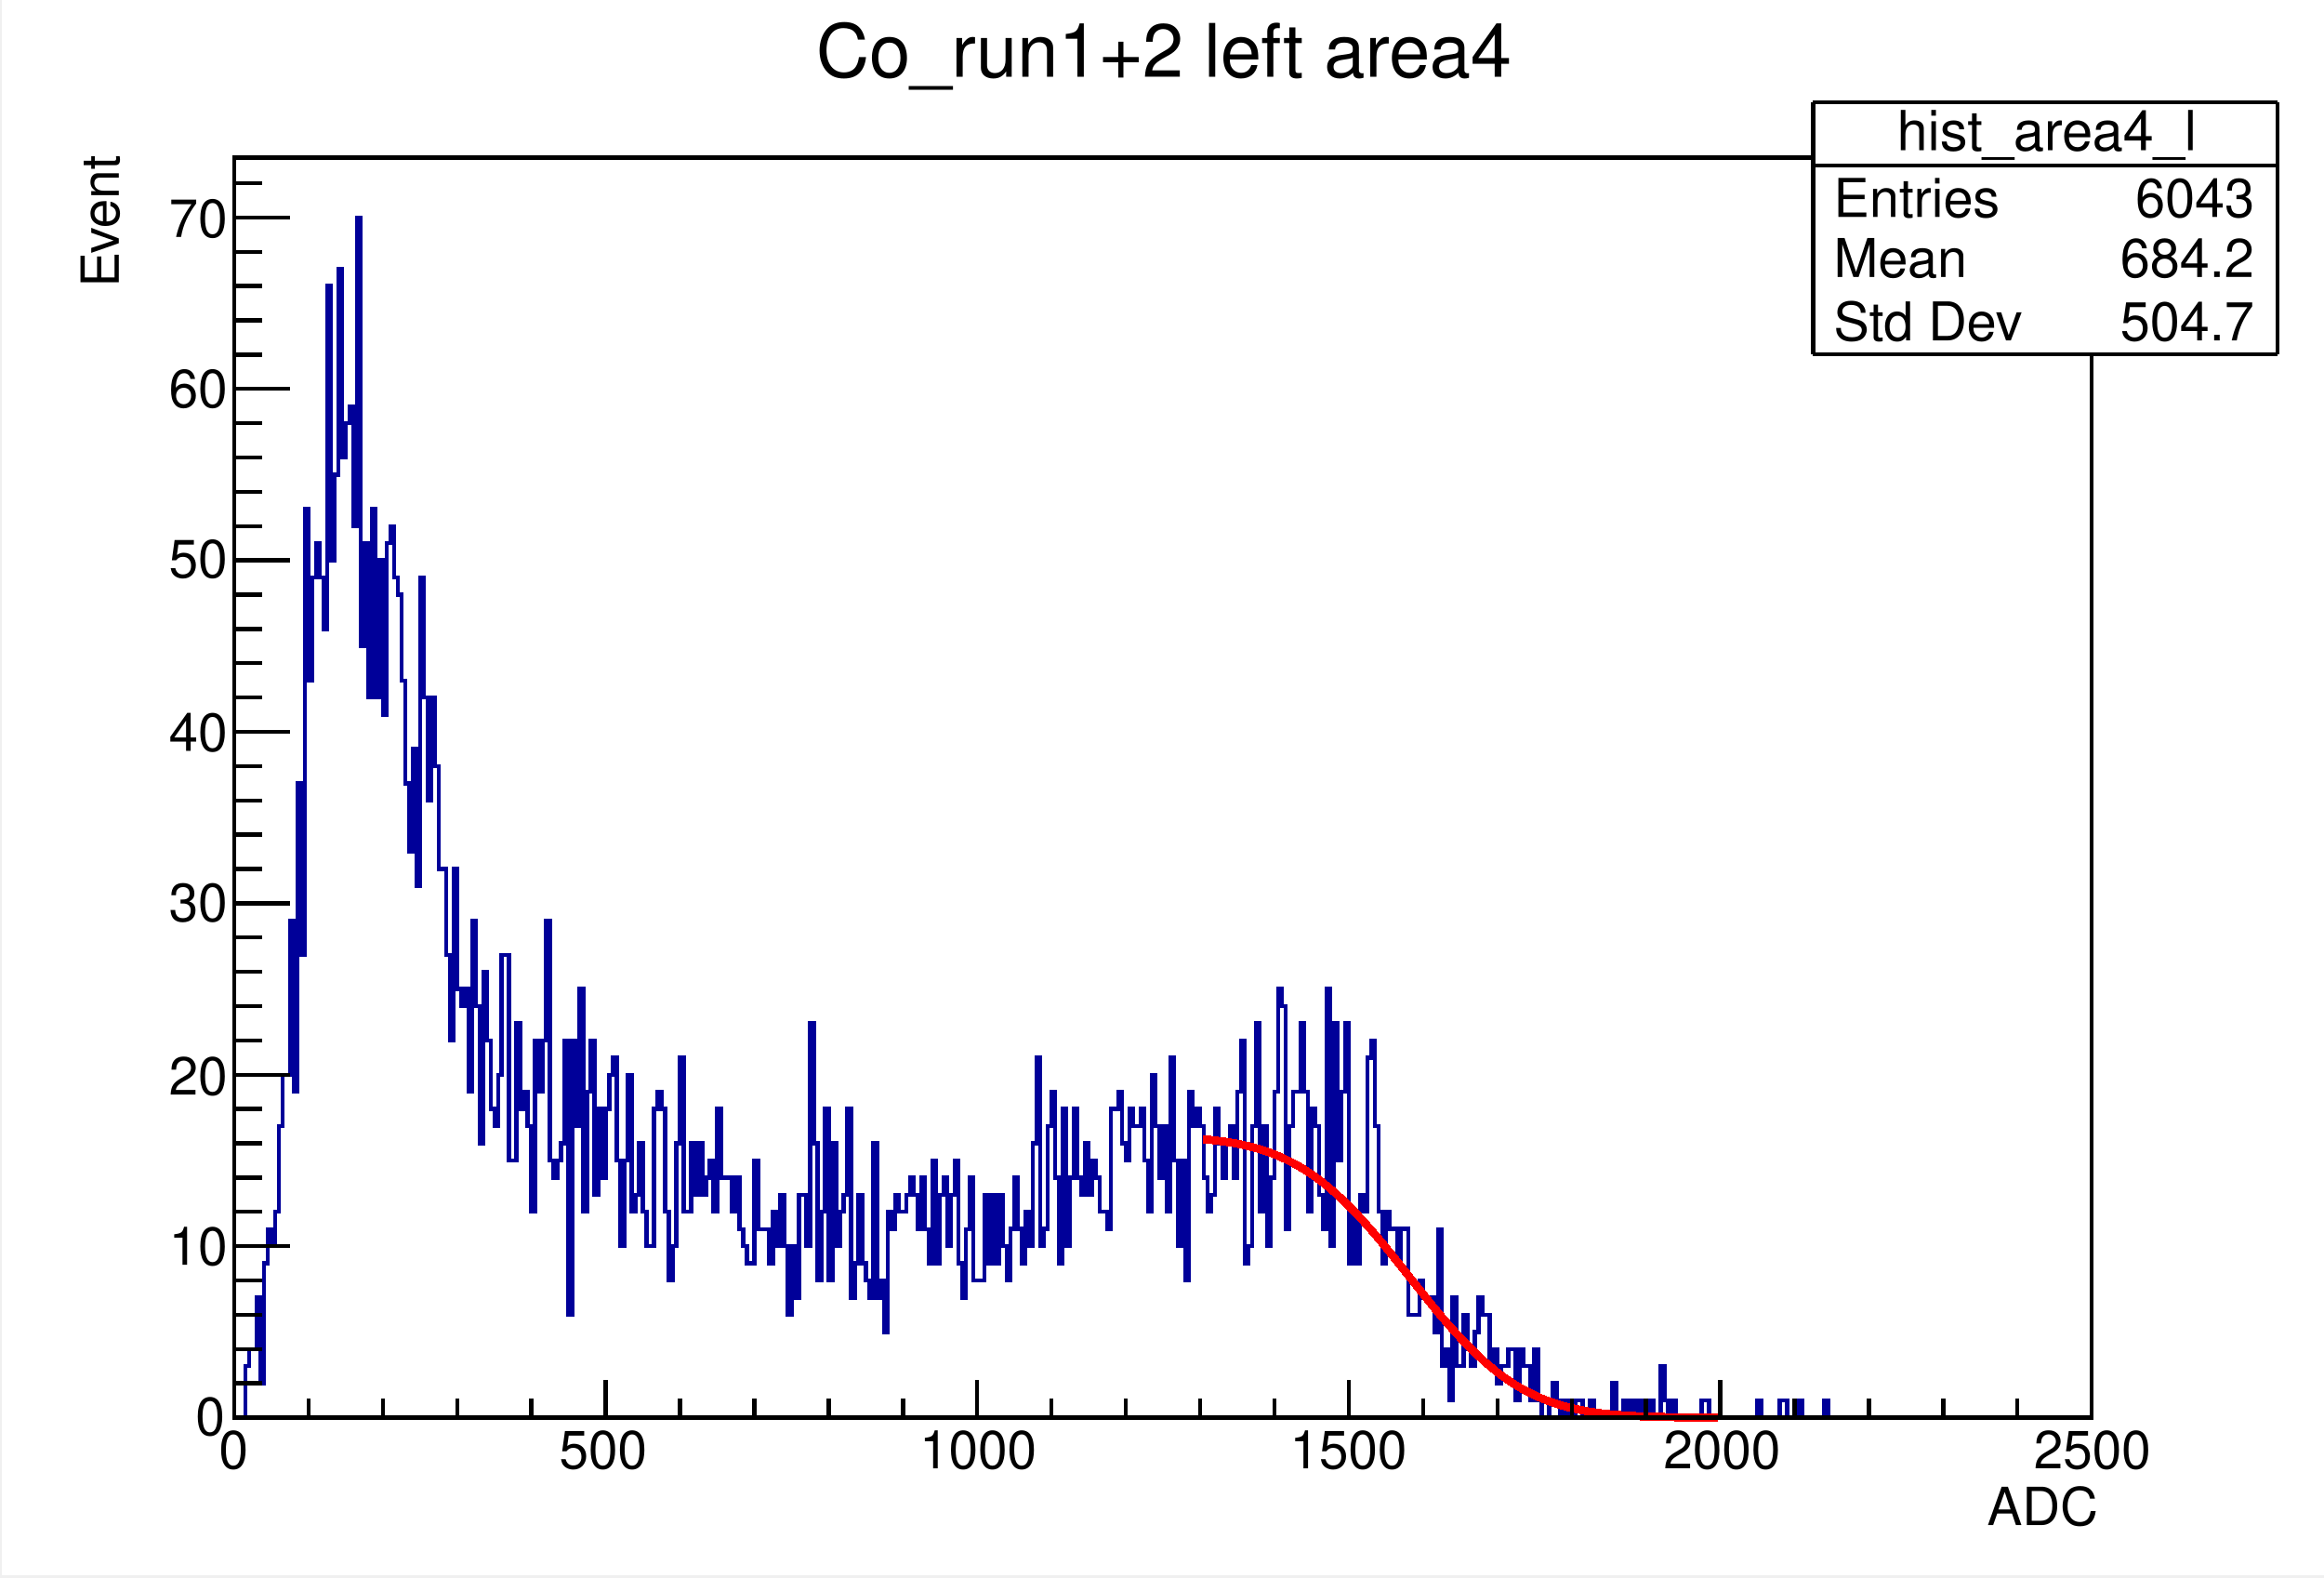
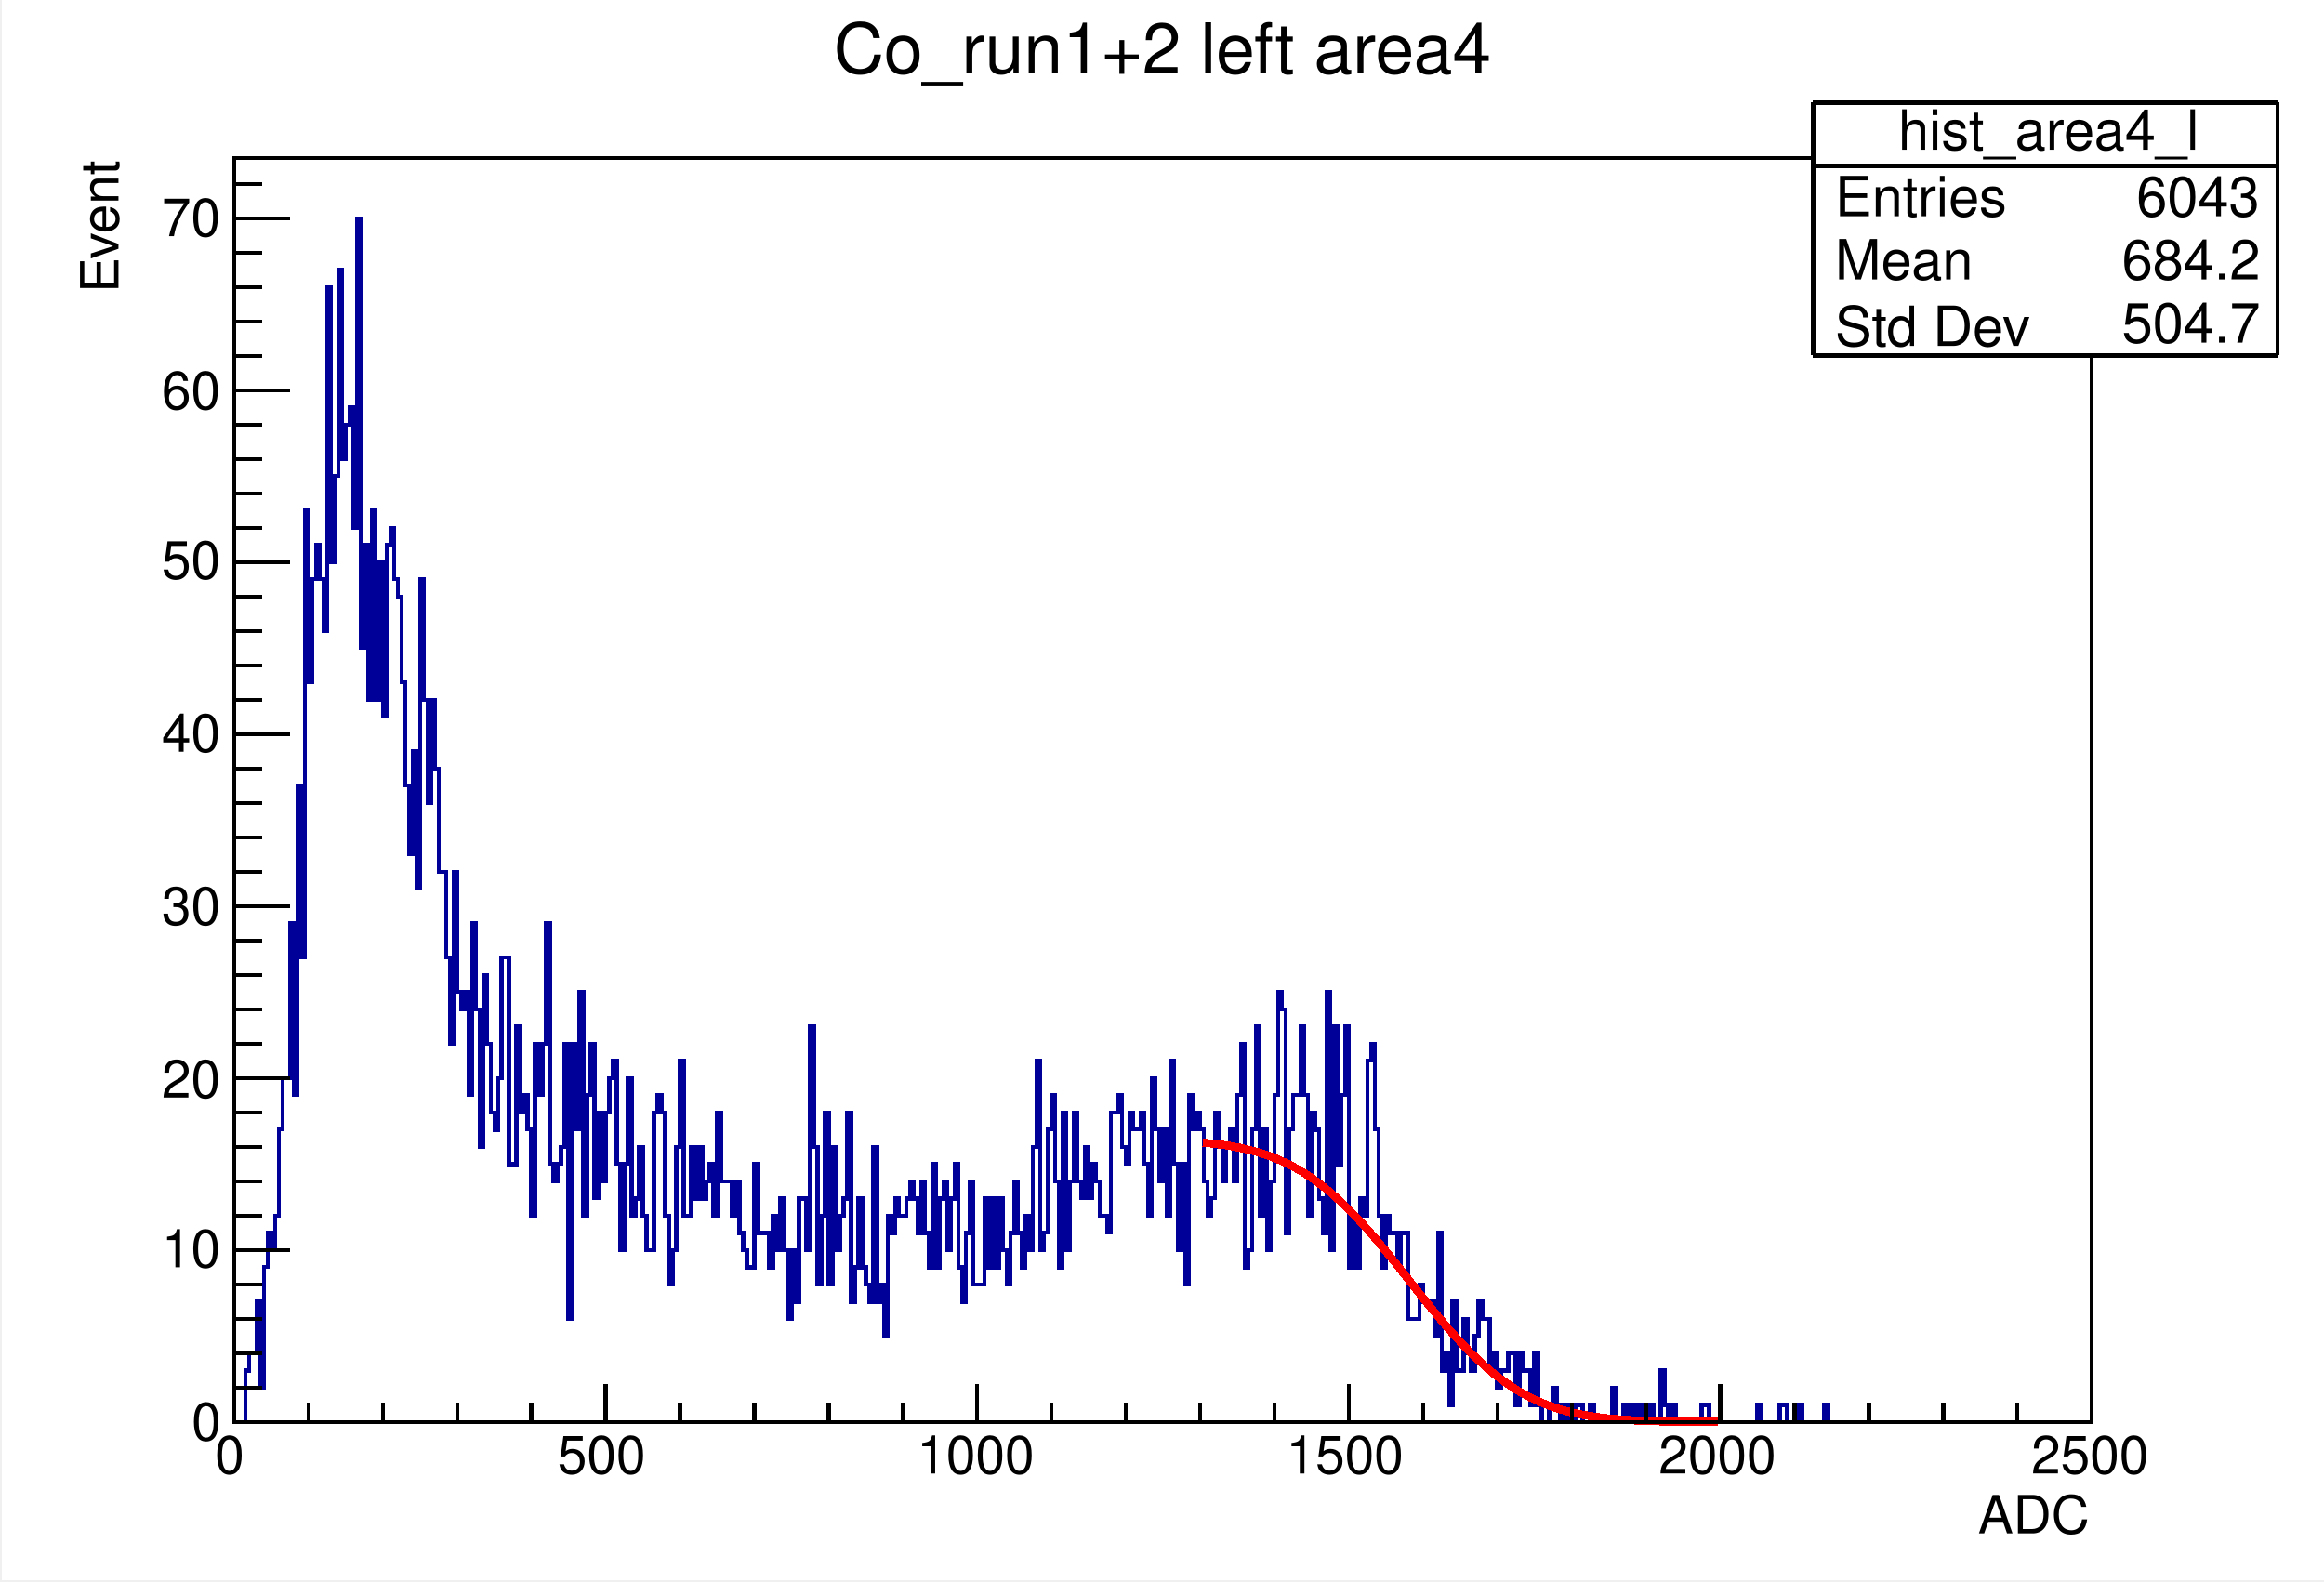
- <svg xmlns="http://www.w3.org/2000/svg" width="567.429" height="384.969" viewBox="0 0 567.429 384.969" shape-rendering="crispEdges">
+ <svg xmlns="http://www.w3.org/2000/svg" width="567.429" height="386.304" viewBox="0 0 567.429 386.304" shape-rendering="crispEdges">
  <defs>
</defs>
-   <rect x="0.5" y="0" width="566.929" height="384.469" fill="white" />
-   <rect x="57.193" y="38.447" width="453.543" height="307.575" fill="white" />
-   <rect x="57.193" y="38.447" width="453.543" height="307.575" fill="none" stroke="black" />
-   <rect x="57.193" y="38.447" width="453.543" height="307.575" fill="white" />
-   <rect x="57.193" y="38.447" width="453.543" height="307.575" fill="none" stroke="black" />
-   <path d="M57.193,346.022h 2.721v -12.554h 0.907v -4.185h 1.814v -12.554h 0.907v 20.924h 0.907v -29.293h 0.907v -8.369h 0.907v 4.185h 0.907v -8.369h 0.907v -20.924h 0.907v -12.554h 1.814v -37.662h 0.907v  41.847h 0.907v -75.325h 0.907v 41.847h 0.907v -108.802h 0.907v 41.847h 0.907v -25.108h 0.907v -8.369h 0.907v 8.369h 0.907v 12.554h 0.907v -83.694h 0.907v 66.955h 0.907v -20.924h 0.907v -50.216h 0.907v  46.032h 0.907v -8.369h 0.907v -4.185h 0.907v 29.293h 0.907v -75.325h 0.907v 104.617h 0.907v -25.108h 0.907v 37.662h 0.907v -46.032h 0.907v 46.032h 0.907v -33.478h 0.907v 37.662h 0.907v -41.847h  0.907v -4.185h 0.907v 12.554h 0.907v 4.185h 0.907v 20.924h 0.907v 25.108h 0.907v 16.739h 0.907v -25.108h 0.907v 33.478h 0.907v -75.325h 0.907v 29.293h 0.907v 25.108h 0.907v -25.108h 0.907v 16.739h  0.907v 25.108h 1.814v 20.924h 0.907v 20.924h 0.907v -41.847h 0.907v 29.293h 0.907v 4.185h 0.907v -4.185h 0.907v 25.108h 0.907v -41.847h 0.907v 20.924h 0.907v 33.478h 0.907v -41.847h 0.907v 16.739h  0.907v 16.739h 0.907v 4.185h 0.907v -12.554h 0.907v -29.293h 1.814v 50.216h 1.814v -33.478h 0.907v 20.924h 0.907v -4.185h 0.907v 8.369h 0.907v 20.924h 0.907v -41.847h 0.907v 12.554h 0.907v -12.554h  0.907v -29.293h 0.907v 58.586h 0.907v 4.185h 0.907v -4.185h 0.907v -4.185h 0.907v -25.108h 0.907v 66.955h 0.907v -66.955h 0.907v 20.924h 0.907v -33.478h 0.907v 54.401h 0.907v -29.293h 0.907v  -12.554h 0.907v 37.662h 0.907v -20.924h 0.907v 16.739h 0.907v -16.739h 0.907v -8.369h 0.907v -4.185h 0.907v 25.108h 0.907v 20.924h 0.907v -20.924h 0.907v -20.924h 0.907v 33.478h 0.907v -4.185h  0.907v -12.554h 0.907v 16.739h 0.907v 8.369h 1.814v -33.478h 0.907v -4.185h 0.907v 4.185h 0.907v 25.108h 0.907v 16.739h 0.907v -8.369h 0.907v -25.108h 0.907v -20.924h 0.907v 37.662h 1.814v -16.739h  0.907v 12.554h 0.907v -12.554h 0.907v 12.554h 0.907v -4.185h 0.907v -4.185h 0.907v 12.554h 0.907v -25.108h 0.907v 16.739h 2.721v 8.369h 0.907v -8.369h 0.907v 12.554h 0.907v 4.185h 0.907v 4.185h  1.814v -25.108h 0.907v 16.739h 2.721v 8.369h 0.907v -12.554h 0.907v 8.369h 0.907v -12.554h 0.907v 12.554h 0.907v 16.739h 0.907v -16.739h 0.907v 12.554h 0.907v -25.108h 1.814v 12.554h 0.907v -54.401h  0.907v 29.293h 0.907v 33.478h 0.907v -16.739h 0.907v -25.108h 0.907v 41.847h 0.907v -33.478h 0.907v 25.108h 0.907v -8.369h 0.907v -4.185h 0.907v -20.924h 0.907v 46.032h 0.907v -8.369h 0.907v  -16.739h 0.907v 16.739h 0.907v 4.185h 0.907v 4.185h 0.907v -37.662h 0.907v 37.662h 0.907v -4.185h 0.907v 12.554h 0.907v -29.293h 0.907v 4.185h 0.907v -8.369h 0.907v 4.185h 1.814v -4.185h 0.907v  -4.185h 0.907v 4.185h 0.907v 8.369h 0.907v -12.554h 0.907v 12.554h 0.907v 8.369h 0.907v -25.108h 0.907v 25.108h 0.907v -16.739h 0.907v -4.185h 0.907v 16.739h 0.907v -12.554h 0.907v -8.369h 0.907v  25.108h 0.907v 8.369h 0.907v -16.739h 0.907v -12.554h 0.907v 25.108h 2.721v -20.924h 0.907v 16.739h 0.907v -16.739h 0.907v 16.739h 0.907v -16.739h 0.907v 12.554h 0.907v 8.369h 0.907v -12.554h 0.907v  -12.554h 0.907v 12.554h 0.907v 8.369h 0.907v -12.554h 0.907v 8.369h 0.907v -25.108h 0.907v -20.924h 0.907v 46.032h 0.907v -4.185h 0.907v -25.108h 0.907v -8.369h 0.907v 20.924h 0.907v 20.924h 0.907v  -37.662h 0.907v 33.478h 0.907v -16.739h 0.907v -16.739h 0.907v 16.739h 0.907v 4.185h 0.907v -12.554h 0.907v 12.554h 0.907v -8.369h 0.907v 4.185h 0.907v 8.369h 1.814v 4.185h 0.907v -29.293h 1.814v  -4.185h 0.907v 12.554h 0.907v 4.185h 0.907v -12.554h 0.907v 4.185h 1.814v -4.185h 0.907v 12.554h 0.907v 12.554h 0.907v -33.478h 0.907v 12.554h 0.907v 12.554h 0.907v -12.554h 0.907v 20.924h 0.907v  -37.662h 0.907v 25.108h 0.907v 20.924h 0.907v -20.924h 0.907v 29.293h 0.907v -46.032h 0.907v 8.369h 0.907v -4.185h 0.907v 4.185h 0.907v 12.554h 0.907v 8.369h 0.907v -4.185h 0.907v -20.924h 0.907v  8.369h 0.907v 8.369h 0.907v -8.369h 0.907v -4.185h 0.907v 12.554h 0.907v -20.924h 0.907v -12.554h 0.907v 54.401h 0.907v -4.185h 0.907v -29.293h 0.907v -25.108h 0.907v 46.032h 0.907v -20.924h 0.907v  29.293h 0.907v -16.739h 0.907v -20.924h 0.907v -25.108h 0.907v 4.185h 0.907v 54.401h 0.907v -25.108h 0.907v -8.369h 1.814v -16.739h 0.907v 16.739h 0.907v 29.293h 0.907v -25.108h 0.907v 4.185h 0.907v  16.739h 0.907v 8.369h 0.907v -58.586h 0.907v 62.77h 0.907v -54.401h 0.907v 33.478h 0.907v -16.739h 0.907v -16.739h 0.907v 58.586h 0.907v -12.554h 0.907v 12.554h 0.907v -16.739h 0.907v 4.185h  0.907v -37.662h 0.907v -4.185h 0.907v 20.924h 0.907v 20.924h 0.907v 12.554h 0.907v -12.554h 0.907v 4.185h 1.814v 8.369h 0.907v -8.369h 1.814v 20.924h 2.721v -8.369h 0.907v 4.185h 2.721v 8.369h  0.907v -25.108h 0.907v 33.478h 0.907v -4.185h 0.907v 12.554h 0.907v -25.108h 0.907v 16.739h 1.814v -12.554h 0.907v 8.369h 0.907v 4.185h 0.907v -8.369h 0.907v -8.369h 0.907v 4.185h 1.814v 12.554h  0.907v -4.185h 0.907v 8.369h 0.907v -4.185h 1.814v -4.185h 1.814v 12.554h 0.907v -12.554h 0.907v 4.185h 1.814v 8.369h 0.907v -12.554h 0.907v 12.554h 0.907v 4.185h 1.814v -4.185h 0.907v -4.185h  0.907v 4.185h 0.907v 4.185h 0.907v -4.185h 0.907v 4.185h 1.814v -4.185h 1.814v 4.185h 1.814v -4.185h 0.907v 4.185h 4.535v -8.369h 0.907v 8.369h 1.814v -4.185h 0.907v 4.185h 0.907v -4.185h 0.907v  4.185h 0.907v -4.185h 0.907v 4.185h 1.814v -4.185h 0.907v 4.185h 1.814v -12.554h 0.907v 8.369h 0.907v 4.185h 0.907v -4.185h 0.907v 4.185h 6.35v -4.185h 1.814v 4.185h 11.792v -4.185h 0.907v 4.185h  4.535v -4.185h 1.814v 4.185h 2.721v -4.185h 0.907v 4.185h 5.443v -4.185h 0.907v 4.185h 64.403" fill="none" stroke="#000099" />
-   <path d="M293.67,278.063l 1.27, 0.114l 1.27, 0.13l 1.27, 0.148l 1.27, 0.168l 1.27, 0.19l 1.27, 0.214l 1.27, 0.241l 1.27, 0.269l 1.27, 0.3l 1.27, 0.334l 1.27, 0.37l 1.27,  0.408l 1.27, 0.449l 1.27, 0.492l 1.27, 0.537l 1.27, 0.585l 1.27, 0.634l 1.27, 0.686l 1.27, 0.739l 1.27, 0.794l 1.27, 0.849l 1.27, 0.906l 1.27, 0.963l 1.27, 1.02l 1.27,  1.076l 1.27, 1.132l 1.27, 1.187l 1.27, 1.24l 1.27, 1.291l 1.27, 1.339l 1.27, 1.385l 1.27, 1.427l 1.27, 1.466l 1.27, 1.5l 1.27, 1.53l 1.27, 1.555l 1.27, 1.575l 1.27, 1.59l 1.27,  1.6l 1.27, 1.604l 1.27, 1.603l 1.27, 1.596l 1.27, 1.583l 1.27, 1.566l 1.27, 1.543l 1.27, 1.516l 1.27, 1.484l 1.27, 1.447l 1.27, 1.407" fill="none" stroke="#ff0000" stroke-width="2" />
-   <path d="M355.897,325.845l 1.27, 1.363l 1.27, 1.316l 1.27, 1.266l 1.27, 1.214l 1.27, 1.16l 1.27, 1.104l 1.27, 1.048l 1.27, 0.991l 1.27, 0.934l 1.27, 0.878l 1.27, 0.822l 1.27, 0.766l  1.27, 0.712l 1.27, 0.66l 1.27, 0.609l 1.27, 0.561l 1.27, 0.514l 1.27, 0.47l 1.27, 0.428l 1.27, 0.388l 1.27, 0.351l 1.27, 0.317l 1.27, 0.285l 1.27, 0.255l 1.27, 0.227l  1.27, 0.202l 1.27, 0.179l 1.27, 0.158l 1.27, 0.139l 1.27, 0.122l 1.27, 0.107l 1.27, 0.093l 1.27, 0.081l 1.27, 0.07l 1.27, 0.06l 1.27, 0.052l 1.27, 0.044l 1.27,  0.038l 1.27, 0.032l 1.27, 0.027l 1.27, 0.023l 1.27, 0.019l 1.27, 0.016l 1.27, 0.014l 1.27, 0.011l 1.27, 0.009l 1.27, 0.008l 1.27, 0.034h 1.27" fill="none" stroke="#ff0000" stroke-width="2" />
-   <path d="M418.123,346.022h 1.27" fill="none" stroke="#ff0000" stroke-width="2" />
-   <rect x="442.705" y="24.991" width="113.386" height="61.515" fill="white" />
-   <path d="M442.705,86.506h 113.386" fill="none" stroke="black" />
-   <path d="M556.091,86.506v -61.515" fill="none" stroke="black" />
-   <path d="M556.091,24.991h -113.386" fill="none" stroke="black" />
-   <path d="M442.705,24.991v 61.515" fill="none" stroke="black" />
-   <text xml:space="preserve" x="463.166" y="36.655" fill="black" font-size="13.48" font-family="Helvetica">hist_area4_l</text>
-   <path d="M442.705,40.369h 113.386" fill="none" stroke="black" />
-   <text xml:space="preserve" x="447.69" y="52.946" fill="black" font-size="13.065" font-family="Helvetica">Entries </text>
-   <text xml:space="preserve" x="517.741" y="52.946" fill="black" font-size="13.065" font-family="Helvetica"> 6043</text>
-   <text xml:space="preserve" x="447.69" y="67.608" fill="black" font-size="13.065" font-family="Helvetica">Mean  </text>
-   <text xml:space="preserve" x="510.41" y="67.608" fill="black" font-size="13.065" font-family="Helvetica">  684.2</text>
-   <text xml:space="preserve" x="447.69" y="83.084" fill="black" font-size="13.065" font-family="Helvetica">Std Dev   </text>
-   <text xml:space="preserve" x="510.41" y="83.084" fill="black" font-size="13.065" font-family="Helvetica">  504.7</text>
-   <path d="M57.193,346.022h 453.543" fill="none" stroke="black" />
-   <path d="M57.193,336.795v 9.227" fill="none" stroke="black" />
-   <path d="M75.335,341.409v 4.614" fill="none" stroke="black" />
-   <path d="M93.476,341.409v 4.614" fill="none" stroke="black" />
-   <path d="M111.618,341.409v 4.614" fill="none" stroke="black" />
-   <path d="M129.76,341.409v 4.614" fill="none" stroke="black" />
-   <path d="M147.902,336.795v 9.227" fill="none" stroke="black" />
-   <path d="M166.043,341.409v 4.614" fill="none" stroke="black" />
-   <path d="M184.185,341.409v 4.614" fill="none" stroke="black" />
-   <path d="M202.327,341.409v 4.614" fill="none" stroke="black" />
-   <path d="M220.469,341.409v 4.614" fill="none" stroke="black" />
-   <path d="M238.61,336.795v 9.227" fill="none" stroke="black" />
-   <path d="M256.752,341.409v 4.614" fill="none" stroke="black" />
-   <path d="M274.894,341.409v 4.614" fill="none" stroke="black" />
-   <path d="M293.035,341.409v 4.614" fill="none" stroke="black" />
-   <path d="M311.177,341.409v 4.614" fill="none" stroke="black" />
-   <path d="M329.319,336.795v 9.227" fill="none" stroke="black" />
-   <path d="M347.461,341.409v 4.614" fill="none" stroke="black" />
-   <path d="M365.602,341.409v 4.614" fill="none" stroke="black" />
-   <path d="M383.744,341.409v 4.614" fill="none" stroke="black" />
-   <path d="M401.886,341.409v 4.614" fill="none" stroke="black" />
-   <path d="M420.028,336.795v 9.227" fill="none" stroke="black" />
-   <path d="M438.169,341.409v 4.614" fill="none" stroke="black" />
-   <path d="M456.311,341.409v 4.614" fill="none" stroke="black" />
-   <path d="M474.453,341.409v 4.614" fill="none" stroke="black" />
-   <path d="M492.594,341.409v 4.614" fill="none" stroke="black" />
-   <path d="M510.736,336.795v 9.227" fill="none" stroke="black" />
-   <text xml:space="preserve" x="53.446" y="358.403" fill="black" font-size="12.845" font-family="Helvetica">0</text>
-   <text xml:space="preserve" x="136.53" y="358.403" fill="black" font-size="12.845" font-family="Helvetica">500</text>
-   <text xml:space="preserve" x="224.502" y="358.403" fill="black" font-size="12.845" font-family="Helvetica">1000</text>
-   <text xml:space="preserve" x="314.918" y="358.403" fill="black" font-size="12.845" font-family="Helvetica">1500</text>
-   <text xml:space="preserve" x="406.148" y="358.403" fill="black" font-size="12.845" font-family="Helvetica">2000</text>
-   <text xml:space="preserve" x="496.563" y="358.403" fill="black" font-size="12.845" font-family="Helvetica">2500</text>
-   <text xml:space="preserve" x="485.159" y="372.251" fill="black" font-size="12.845" font-family="Helvetica">ADC</text>
-   <path d="M57.193,346.022v -307.575" fill="none" stroke="black" />
-   <path d="M70.799,346.022h -13.606" fill="none" stroke="black" />
-   <path d="M63.996,337.653h -6.803" fill="none" stroke="black" />
-   <path d="M63.996,329.283h -6.803" fill="none" stroke="black" />
-   <path d="M63.996,320.914h -6.803" fill="none" stroke="black" />
-   <path d="M63.996,312.545h -6.803" fill="none" stroke="black" />
-   <path d="M70.799,304.175h -13.606" fill="none" stroke="black" />
-   <path d="M63.996,295.806h -6.803" fill="none" stroke="black" />
-   <path d="M63.996,287.436h -6.803" fill="none" stroke="black" />
-   <path d="M63.996,279.067h -6.803" fill="none" stroke="black" />
-   <path d="M63.996,270.698h -6.803" fill="none" stroke="black" />
-   <path d="M70.799,262.328h -13.606" fill="none" stroke="black" />
-   <path d="M63.996,253.959h -6.803" fill="none" stroke="black" />
-   <path d="M63.996,245.589h -6.803" fill="none" stroke="black" />
-   <path d="M63.996,237.22h -6.803" fill="none" stroke="black" />
-   <path d="M63.996,228.851h -6.803" fill="none" stroke="black" />
-   <path d="M70.799,220.481h -13.606" fill="none" stroke="black" />
-   <path d="M63.996,212.112h -6.803" fill="none" stroke="black" />
-   <path d="M63.996,203.743h -6.803" fill="none" stroke="black" />
-   <path d="M63.996,195.373h -6.803" fill="none" stroke="black" />
-   <path d="M63.996,187.004h -6.803" fill="none" stroke="black" />
-   <path d="M70.799,178.634h -13.606" fill="none" stroke="black" />
-   <path d="M63.996,170.265h -6.803" fill="none" stroke="black" />
-   <path d="M63.996,161.896h -6.803" fill="none" stroke="black" />
-   <path d="M63.996,153.526h -6.803" fill="none" stroke="black" />
-   <path d="M63.996,145.157h -6.803" fill="none" stroke="black" />
-   <path d="M70.799,136.787h -13.606" fill="none" stroke="black" />
-   <path d="M63.996,128.418h -6.803" fill="none" stroke="black" />
-   <path d="M63.996,120.049h -6.803" fill="none" stroke="black" />
-   <path d="M63.996,111.679h -6.803" fill="none" stroke="black" />
-   <path d="M63.996,103.31h -6.803" fill="none" stroke="black" />
-   <path d="M70.799,94.94h -13.606" fill="none" stroke="black" />
-   <path d="M63.996,86.571h -6.803" fill="none" stroke="black" />
-   <path d="M63.996,78.202h -6.803" fill="none" stroke="black" />
-   <path d="M63.996,69.832h -6.803" fill="none" stroke="black" />
-   <path d="M63.996,61.463h -6.803" fill="none" stroke="black" />
-   <path d="M70.799,53.093h -13.606" fill="none" stroke="black" />
-   <path d="M70.799,53.093h -13.606" fill="none" stroke="black" />
-   <path d="M63.996,44.724h -6.803" fill="none" stroke="black" />
-   <text xml:space="preserve" x="47.744" y="350.258" fill="black" font-size="12.845" font-family="Helvetica">0</text>
-   <text xml:space="preserve" x="41.228" y="308.716" fill="black" font-size="12.845" font-family="Helvetica">10</text>
-   <text xml:space="preserve" x="41.228" y="267.173" fill="black" font-size="12.845" font-family="Helvetica">20</text>
-   <text xml:space="preserve" x="41.228" y="224.817" fill="black" font-size="12.845" font-family="Helvetica">30</text>
-   <text xml:space="preserve" x="41.228" y="183.275" fill="black" font-size="12.845" font-family="Helvetica">40</text>
-   <text xml:space="preserve" x="41.228" y="140.918" fill="black" font-size="12.845" font-family="Helvetica">50</text>
-   <text xml:space="preserve" x="41.228" y="99.376" fill="black" font-size="12.845" font-family="Helvetica">60</text>
-   <text xml:space="preserve" x="41.228" y="57.833" fill="black" font-size="12.845" font-family="Helvetica">70</text>
-   <g transform="rotate(-90,29.0094,70.0516)">
-     <text xml:space="preserve" x="29.009" y="70.052" fill="black" font-size="12.845" font-family="Helvetica">Event</text>
+   <rect x="0.5" y="0" width="566.929" height="385.804" fill="white" />
+   <rect x="57.193" y="38.58" width="453.543" height="308.643" fill="white" />
+   <rect x="57.193" y="38.58" width="453.543" height="308.643" fill="none" stroke="black" />
+   <rect x="57.193" y="38.58" width="453.543" height="308.643" fill="white" />
+   <rect x="57.193" y="38.58" width="453.543" height="308.643" fill="none" stroke="black" />
+   <path d="M57.193,347.224h 2.721v -12.598h 0.907v -4.199h 1.814v -12.598h 0.907v 20.996h 0.907v -29.395h 0.907v -8.398h 0.907v 4.199h 0.907v -8.398h 0.907v -20.996h 0.907v -12.598h 1.814v -37.793h  0.907v 41.992h 0.907v -75.586h 0.907v 41.992h 0.907v -109.18h 0.907v 41.992h 0.907v -25.195h 0.907v -8.398h 0.907v 8.398h 0.907v 12.598h 0.907v -83.985h 0.907v 67.188h 0.907v -20.996h 0.907v  -50.391h 0.907v 46.191h 0.907v -8.398h 0.907v -4.199h 0.907v 29.395h 0.907v -75.586h 0.907v 104.981h 0.907v -25.195h 0.907v 37.793h 0.907v -46.191h 0.907v 46.191h 0.907v -33.594h 0.907v 37.793h  0.907v -41.992h 0.907v -4.199h 0.907v 12.598h 0.907v 4.199h 0.907v 20.996h 0.907v 25.195h 0.907v 16.797h 0.907v -25.195h 0.907v 33.594h 0.907v -75.586h 0.907v 29.395h 0.907v 25.195h 0.907v  -25.195h 0.907v 16.797h 0.907v 25.195h 1.814v 20.996h 0.907v 20.996h 0.907v -41.992h 0.907v 29.395h 0.907v 4.199h 0.907v -4.199h 0.907v 25.195h 0.907v -41.992h 0.907v 20.996h 0.907v 33.594h 0.907v  -41.992h 0.907v 16.797h 0.907v 16.797h 0.907v 4.199h 0.907v -12.598h 0.907v -29.395h 1.814v 50.391h 1.814v -33.594h 0.907v 20.996h 0.907v -4.199h 0.907v 8.398h 0.907v 20.996h 0.907v -41.992h  0.907v 12.598h 0.907v -12.598h 0.907v -29.395h 0.907v 58.789h 0.907v 4.199h 0.907v -4.199h 0.907v -4.199h 0.907v -25.195h 0.907v 67.188h 0.907v -67.188h 0.907v 20.996h 0.907v -33.594h 0.907v  54.59h 0.907v -29.395h 0.907v -12.598h 0.907v 37.793h 0.907v -20.996h 0.907v 16.797h 0.907v -16.797h 0.907v -8.398h 0.907v -4.199h 0.907v 25.195h 0.907v 20.996h 0.907v -20.996h 0.907v -20.996h  0.907v 33.594h 0.907v -4.199h 0.907v -12.598h 0.907v 16.797h 0.907v 8.398h 1.814v -33.594h 0.907v -4.199h 0.907v 4.199h 0.907v 25.195h 0.907v 16.797h 0.907v -8.398h 0.907v -25.195h 0.907v  -20.996h 0.907v 37.793h 1.814v -16.797h 0.907v 12.598h 0.907v -12.598h 0.907v 12.598h 0.907v -4.199h 0.907v -4.199h 0.907v 12.598h 0.907v -25.195h 0.907v 16.797h 2.721v 8.398h 0.907v -8.398h  0.907v 12.598h 0.907v 4.199h 0.907v 4.199h 1.814v -25.195h 0.907v 16.797h 2.721v 8.398h 0.907v -12.598h 0.907v 8.398h 0.907v -12.598h 0.907v 12.598h 0.907v 16.797h 0.907v -16.797h 0.907v 12.598h  0.907v -25.195h 1.814v 12.598h 0.907v -54.59h 0.907v 29.395h 0.907v 33.594h 0.907v -16.797h 0.907v -25.195h 0.907v 41.992h 0.907v -33.594h 0.907v 25.195h 0.907v -8.398h 0.907v -4.199h 0.907v  -20.996h 0.907v 46.191h 0.907v -8.398h 0.907v -16.797h 0.907v 16.797h 0.907v 4.199h 0.907v 4.199h 0.907v -37.793h 0.907v 37.793h 0.907v -4.199h 0.907v 12.598h 0.907v -29.395h 0.907v 4.199h  0.907v -8.398h 0.907v 4.199h 1.814v -4.199h 0.907v -4.199h 0.907v 4.199h 0.907v 8.398h 0.907v -12.598h 0.907v 12.598h 0.907v 8.398h 0.907v -25.195h 0.907v 25.195h 0.907v -16.797h 0.907v  -4.199h 0.907v 16.797h 0.907v -12.598h 0.907v -8.398h 0.907v 25.195h 0.907v 8.398h 0.907v -16.797h 0.907v -12.598h 0.907v 25.195h 2.721v -20.996h 0.907v 16.797h 0.907v -16.797h 0.907v 16.797h  0.907v -16.797h 0.907v 12.598h 0.907v 8.398h 0.907v -12.598h 0.907v -12.598h 0.907v 12.598h 0.907v 8.398h 0.907v -12.598h 0.907v 8.398h 0.907v -25.195h 0.907v -20.996h 0.907v 46.191h 0.907v  -4.199h 0.907v -25.195h 0.907v -8.398h 0.907v 20.996h 0.907v 20.996h 0.907v -37.793h 0.907v 33.594h 0.907v -16.797h 0.907v -16.797h 0.907v 16.797h 0.907v 4.199h 0.907v -12.598h 0.907v 12.598h  0.907v -8.398h 0.907v 4.199h 0.907v 8.398h 1.814v 4.199h 0.907v -29.395h 1.814v -4.199h 0.907v 12.598h 0.907v 4.199h 0.907v -12.598h 0.907v 4.199h 1.814v -4.199h 0.907v 12.598h 0.907v 12.598h  0.907v -33.594h 0.907v 12.598h 0.907v 12.598h 0.907v -12.598h 0.907v 20.996h 0.907v -37.793h 0.907v 25.195h 0.907v 20.996h 0.907v -20.996h 0.907v 29.395h 0.907v -46.191h 0.907v 8.398h 0.907v  -4.199h 0.907v 4.199h 0.907v 12.598h 0.907v 8.398h 0.907v -4.199h 0.907v -20.996h 0.907v 8.398h 0.907v 8.398h 0.907v -8.398h 0.907v -4.199h 0.907v 12.598h 0.907v -20.996h 0.907v -12.598h  0.907v 54.59h 0.907v -4.199h 0.907v -29.395h 0.907v -25.195h 0.907v 46.191h 0.907v -20.996h 0.907v 29.395h 0.907v -16.797h 0.907v -20.996h 0.907v -25.195h 0.907v 4.199h 0.907v 54.59h 0.907v  -25.195h 0.907v -8.398h 1.814v -16.797h 0.907v 16.797h 0.907v 29.395h 0.907v -25.195h 0.907v 4.199h 0.907v 16.797h 0.907v 8.398h 0.907v -58.789h 0.907v 62.988h 0.907v -54.59h 0.907v 33.594h 0.907v  -16.797h 0.907v -16.797h 0.907v 58.789h 0.907v -12.598h 0.907v 12.598h 0.907v -16.797h 0.907v 4.199h 0.907v -37.793h 0.907v -4.199h 0.907v 20.996h 0.907v 20.996h 0.907v 12.598h 0.907v -12.598h  0.907v 4.199h 1.814v 8.398h 0.907v -8.398h 1.814v 20.996h 2.721v -8.398h 0.907v 4.199h 2.721v 8.398h 0.907v -25.195h 0.907v 33.594h 0.907v -4.199h 0.907v 12.598h 0.907v -25.195h 0.907v 16.797h  1.814v -12.598h 0.907v 8.398h 0.907v 4.199h 0.907v -8.398h 0.907v -8.398h 0.907v 4.199h 1.814v 12.598h 0.907v -4.199h 0.907v 8.398h 0.907v -4.199h 1.814v -4.199h 1.814v 12.598h 0.907v -12.598h  0.907v 4.199h 1.814v 8.398h 0.907v -12.598h 0.907v 12.598h 0.907v 4.199h 1.814v -4.199h 0.907v -4.199h 0.907v 4.199h 0.907v 4.199h 0.907v -4.199h 0.907v 4.199h 1.814v -4.199h 1.814v 4.199h  1.814v -4.199h 0.907v 4.199h 4.535v -8.398h 0.907v 8.398h 1.814v -4.199h 0.907v 4.199h 0.907v -4.199h 0.907v 4.199h 0.907v -4.199h 0.907v 4.199h 1.814v -4.199h 0.907v 4.199h 1.814v -12.598h  0.907v 8.398h 0.907v 4.199h 0.907v -4.199h 0.907v 4.199h 6.35v -4.199h 1.814v 4.199h 11.792v -4.199h 0.907v 4.199h 4.535v -4.199h 1.814v 4.199h 2.721v -4.199h 0.907v 4.199h 5.443v -4.199h  0.907v 4.199h 64.403" fill="none" stroke="#000099" />
+   <path d="M293.67,279.028l 1.27, 0.114l 1.27, 0.131l 1.27, 0.149l 1.27, 0.169l 1.27, 0.191l 1.27, 0.215l 1.27, 0.241l 1.27, 0.27l 1.27, 0.301l 1.27, 0.335l 1.27, 0.371l 1.27, 0.409l  1.27, 0.45l 1.27, 0.493l 1.27, 0.539l 1.27, 0.587l 1.27, 0.637l 1.27, 0.688l 1.27, 0.742l 1.27, 0.796l 1.27, 0.852l 1.27, 0.909l 1.27, 0.966l 1.27, 1.023l 1.27, 1.08l  1.27, 1.136l 1.27, 1.191l 1.27, 1.244l 1.27, 1.295l 1.27, 1.344l 1.27, 1.39l 1.27, 1.432l 1.27, 1.471l 1.27, 1.505l 1.27, 1.535l 1.27, 1.561l 1.27, 1.581l 1.27, 1.596l 1.27,  1.605l 1.27, 1.61l 1.27, 1.608l 1.27, 1.601l 1.27, 1.589l 1.27, 1.571l 1.27, 1.549l 1.27, 1.521l 1.27, 1.489l 1.27, 1.452l 1.27, 1.412" fill="none" stroke="#ff0000" stroke-width="2" />
+   <path d="M355.897,326.976l 1.27, 1.367l 1.27, 1.32l 1.27, 1.27l 1.27, 1.218l 1.27, 1.164l 1.27, 1.108l 1.27, 1.052l 1.27, 0.995l 1.27, 0.938l 1.27, 0.881l 1.27, 0.824l 1.27, 0.769l  1.27, 0.715l 1.27, 0.662l 1.27, 0.612l 1.27, 0.563l 1.27, 0.516l 1.27, 0.472l 1.27, 0.43l 1.27, 0.39l 1.27, 0.353l 1.27, 0.318l 1.27, 0.286l 1.27, 0.256l 1.27, 0.228l  1.27, 0.203l 1.27, 0.18l 1.27, 0.159l 1.27, 0.14l 1.27, 0.122l 1.27, 0.107l 1.27, 0.093l 1.27, 0.081l 1.27, 0.07l 1.27, 0.06l 1.27, 0.052l 1.27, 0.044l 1.27,  0.038l 1.27, 0.032l 1.27, 0.027l 1.27, 0.023l 1.27, 0.019l 1.27, 0.016l 1.27, 0.014l 1.27, 0.011l 1.27, 0.009l 1.27, 0.008l 1.27, 0.034h 1.27" fill="none" stroke="#ff0000" stroke-width="2" />
+   <path d="M418.123,347.224h 1.27" fill="none" stroke="#ff0000" stroke-width="2" />
+   <rect x="442.705" y="25.077" width="113.386" height="61.729" fill="white" />
+   <path d="M442.705,86.806h 113.386" fill="none" stroke="black" />
+   <path d="M556.091,86.806v -61.729" fill="none" stroke="black" />
+   <path d="M556.091,25.077h -113.386" fill="none" stroke="black" />
+   <path d="M442.705,25.077v 61.729" fill="none" stroke="black" />
+   <text xml:space="preserve" x="463.465" y="36.55" fill="black" font-size="13.525" font-family="Helvetica">hist_area4_l</text>
+   <path d="M442.705,40.509h 113.386" fill="none" stroke="black" />
+   <text xml:space="preserve" x="448.033" y="52.794" fill="black" font-size="13.511" font-family="Helvetica">Entries </text>
+   <text xml:space="preserve" x="517.884" y="52.794" fill="black" font-size="13.511" font-family="Helvetica"> 6043</text>
+   <text xml:space="preserve" x="448.033" y="68.226" fill="black" font-size="13.511" font-family="Helvetica">Mean  </text>
+   <text xml:space="preserve" x="510.574" y="68.226" fill="black" font-size="13.511" font-family="Helvetica">  684.2</text>
+   <text xml:space="preserve" x="448.033" y="84.471" fill="black" font-size="13.511" font-family="Helvetica">Std Dev   </text>
+   <text xml:space="preserve" x="510.574" y="83.659" fill="black" font-size="13.511" font-family="Helvetica">  504.7</text>
+   <path d="M57.193,347.224h 453.543" fill="none" stroke="black" />
+   <path d="M57.193,337.964v 9.259" fill="none" stroke="black" />
+   <path d="M75.335,342.594v 4.63" fill="none" stroke="black" />
+   <path d="M93.476,342.594v 4.63" fill="none" stroke="black" />
+   <path d="M111.618,342.594v 4.63" fill="none" stroke="black" />
+   <path d="M129.76,342.594v 4.63" fill="none" stroke="black" />
+   <path d="M147.902,337.964v 9.259" fill="none" stroke="black" />
+   <path d="M166.043,342.594v 4.63" fill="none" stroke="black" />
+   <path d="M184.185,342.594v 4.63" fill="none" stroke="black" />
+   <path d="M202.327,342.594v 4.63" fill="none" stroke="black" />
+   <path d="M220.469,342.594v 4.63" fill="none" stroke="black" />
+   <path d="M238.61,337.964v 9.259" fill="none" stroke="black" />
+   <path d="M256.752,342.594v 4.63" fill="none" stroke="black" />
+   <path d="M274.894,342.594v 4.63" fill="none" stroke="black" />
+   <path d="M293.035,342.594v 4.63" fill="none" stroke="black" />
+   <path d="M311.177,342.594v 4.63" fill="none" stroke="black" />
+   <path d="M329.319,337.964v 9.259" fill="none" stroke="black" />
+   <path d="M347.461,342.594v 4.63" fill="none" stroke="black" />
+   <path d="M365.602,342.594v 4.63" fill="none" stroke="black" />
+   <path d="M383.744,342.594v 4.63" fill="none" stroke="black" />
+   <path d="M401.886,342.594v 4.63" fill="none" stroke="black" />
+   <path d="M420.028,337.964v 9.259" fill="none" stroke="black" />
+   <path d="M438.169,342.594v 4.63" fill="none" stroke="black" />
+   <path d="M456.311,342.594v 4.63" fill="none" stroke="black" />
+   <path d="M474.453,342.594v 4.63" fill="none" stroke="black" />
+   <path d="M492.594,342.594v 4.63" fill="none" stroke="black" />
+   <path d="M510.736,337.964v 9.259" fill="none" stroke="black" />
+   <text xml:space="preserve" x="52.482" y="359.813" fill="black" font-size="12.888" font-family="Helvetica">0</text>
+   <text xml:space="preserve" x="136.141" y="359.813" fill="black" font-size="12.888" font-family="Helvetica">500</text>
+   <text xml:space="preserve" x="223.86" y="359.813" fill="black" font-size="12.888" font-family="Helvetica">1000</text>
+   <text xml:space="preserve" x="314.017" y="359.813" fill="black" font-size="12.888" font-family="Helvetica">1500</text>
+   <text xml:space="preserve" x="404.985" y="359.813" fill="black" font-size="12.888" font-family="Helvetica">2000</text>
+   <text xml:space="preserve" x="495.954" y="359.813" fill="black" font-size="12.888" font-family="Helvetica">2500</text>
+   <text xml:space="preserve" x="482.958" y="374.433" fill="black" font-size="12.888" font-family="Helvetica">ADC</text>
+   <path d="M57.193,347.224v -308.643" fill="none" stroke="black" />
+   <path d="M70.799,347.224h -13.606" fill="none" stroke="black" />
+   <path d="M63.996,338.825h -6.803" fill="none" stroke="black" />
+   <path d="M63.996,330.427h -6.803" fill="none" stroke="black" />
+   <path d="M63.996,322.028h -6.803" fill="none" stroke="black" />
+   <path d="M63.996,313.63h -6.803" fill="none" stroke="black" />
+   <path d="M70.799,305.232h -13.606" fill="none" stroke="black" />
+   <path d="M63.996,296.833h -6.803" fill="none" stroke="black" />
+   <path d="M63.996,288.435h -6.803" fill="none" stroke="black" />
+   <path d="M63.996,280.036h -6.803" fill="none" stroke="black" />
+   <path d="M63.996,271.638h -6.803" fill="none" stroke="black" />
+   <path d="M70.799,263.239h -13.606" fill="none" stroke="black" />
+   <path d="M63.996,254.841h -6.803" fill="none" stroke="black" />
+   <path d="M63.996,246.442h -6.803" fill="none" stroke="black" />
+   <path d="M63.996,238.044h -6.803" fill="none" stroke="black" />
+   <path d="M63.996,229.645h -6.803" fill="none" stroke="black" />
+   <path d="M70.799,221.247h -13.606" fill="none" stroke="black" />
+   <path d="M63.996,212.848h -6.803" fill="none" stroke="black" />
+   <path d="M63.996,204.45h -6.803" fill="none" stroke="black" />
+   <path d="M63.996,196.052h -6.803" fill="none" stroke="black" />
+   <path d="M63.996,187.653h -6.803" fill="none" stroke="black" />
+   <path d="M70.799,179.255h -13.606" fill="none" stroke="black" />
+   <path d="M63.996,170.856h -6.803" fill="none" stroke="black" />
+   <path d="M63.996,162.458h -6.803" fill="none" stroke="black" />
+   <path d="M63.996,154.059h -6.803" fill="none" stroke="black" />
+   <path d="M63.996,145.661h -6.803" fill="none" stroke="black" />
+   <path d="M70.799,137.262h -13.606" fill="none" stroke="black" />
+   <path d="M63.996,128.864h -6.803" fill="none" stroke="black" />
+   <path d="M63.996,120.465h -6.803" fill="none" stroke="black" />
+   <path d="M63.996,112.067h -6.803" fill="none" stroke="black" />
+   <path d="M63.996,103.668h -6.803" fill="none" stroke="black" />
+   <path d="M70.799,95.27h -13.606" fill="none" stroke="black" />
+   <path d="M63.996,86.872h -6.803" fill="none" stroke="black" />
+   <path d="M63.996,78.473h -6.803" fill="none" stroke="black" />
+   <path d="M63.996,70.075h -6.803" fill="none" stroke="black" />
+   <path d="M63.996,61.676h -6.803" fill="none" stroke="black" />
+   <path d="M70.799,53.278h -13.606" fill="none" stroke="black" />
+   <path d="M70.799,53.278h -13.606" fill="none" stroke="black" />
+   <path d="M63.996,44.879h -6.803" fill="none" stroke="black" />
+   <text xml:space="preserve" x="46.797" y="351.691" fill="black" font-size="12.888" font-family="Helvetica">0</text>
+   <text xml:space="preserve" x="39.486" y="309.456" fill="black" font-size="12.888" font-family="Helvetica">10</text>
+   <text xml:space="preserve" x="39.486" y="268.032" fill="black" font-size="12.888" font-family="Helvetica">20</text>
+   <text xml:space="preserve" x="39.486" y="225.797" fill="black" font-size="12.888" font-family="Helvetica">30</text>
+   <text xml:space="preserve" x="39.486" y="183.562" fill="black" font-size="12.888" font-family="Helvetica">40</text>
+   <text xml:space="preserve" x="39.486" y="141.326" fill="black" font-size="12.888" font-family="Helvetica">50</text>
+   <text xml:space="preserve" x="39.486" y="99.903" fill="black" font-size="12.888" font-family="Helvetica">60</text>
+   <text xml:space="preserve" x="39.486" y="57.668" fill="black" font-size="12.888" font-family="Helvetica">70</text>
+   <g transform="rotate(-90,28.9277,71.4753)">
+     <text xml:space="preserve" x="28.928" y="71.475" fill="black" font-size="12.888" font-family="Helvetica">Event</text>
  </g>
-   <rect x="442.705" y="24.991" width="113.386" height="61.515" fill="white" />
-   <path d="M442.705,86.506h 113.386" fill="none" stroke="black" />
-   <path d="M556.091,86.506v -61.515" fill="none" stroke="black" />
-   <path d="M556.091,24.991h -113.386" fill="none" stroke="black" />
-   <path d="M442.705,24.991v 61.515" fill="none" stroke="black" />
-   <text xml:space="preserve" x="463.166" y="36.655" fill="black" font-size="13.48" font-family="Helvetica">hist_area4_l</text>
-   <path d="M442.705,40.369h 113.386" fill="none" stroke="black" />
-   <text xml:space="preserve" x="447.69" y="52.946" fill="black" font-size="13.065" font-family="Helvetica">Entries </text>
-   <text xml:space="preserve" x="517.741" y="52.946" fill="black" font-size="13.065" font-family="Helvetica"> 6043</text>
-   <text xml:space="preserve" x="447.69" y="67.608" fill="black" font-size="13.065" font-family="Helvetica">Mean  </text>
-   <text xml:space="preserve" x="510.41" y="67.608" fill="black" font-size="13.065" font-family="Helvetica">  684.2</text>
-   <text xml:space="preserve" x="447.69" y="83.084" fill="black" font-size="13.065" font-family="Helvetica">Std Dev   </text>
-   <text xml:space="preserve" x="510.41" y="83.084" fill="black" font-size="13.065" font-family="Helvetica">  504.7</text>
-   <text xml:space="preserve" x="199.251" y="18.735" fill="black" font-size="18.032" font-family="Helvetica">Co_run1+2 left area4</text>
+   <rect x="442.705" y="25.077" width="113.386" height="61.729" fill="white" />
+   <path d="M442.705,86.806h 113.386" fill="none" stroke="black" />
+   <path d="M556.091,86.806v -61.729" fill="none" stroke="black" />
+   <path d="M556.091,25.077h -113.386" fill="none" stroke="black" />
+   <path d="M442.705,25.077v 61.729" fill="none" stroke="black" />
+   <text xml:space="preserve" x="463.465" y="36.55" fill="black" font-size="13.525" font-family="Helvetica">hist_area4_l</text>
+   <path d="M442.705,40.509h 113.386" fill="none" stroke="black" />
+   <text xml:space="preserve" x="448.033" y="52.794" fill="black" font-size="13.511" font-family="Helvetica">Entries </text>
+   <text xml:space="preserve" x="517.884" y="52.794" fill="black" font-size="13.511" font-family="Helvetica"> 6043</text>
+   <text xml:space="preserve" x="448.033" y="68.226" fill="black" font-size="13.511" font-family="Helvetica">Mean  </text>
+   <text xml:space="preserve" x="510.574" y="68.226" fill="black" font-size="13.511" font-family="Helvetica">  684.2</text>
+   <text xml:space="preserve" x="448.033" y="84.471" fill="black" font-size="13.511" font-family="Helvetica">Std Dev   </text>
+   <text xml:space="preserve" x="510.574" y="83.659" fill="black" font-size="13.511" font-family="Helvetica">  504.7</text>
+   <text xml:space="preserve" x="203.555" y="17.869" fill="black" font-size="17.047" font-family="Helvetica">Co_run1+2 left area4</text>
</svg>
